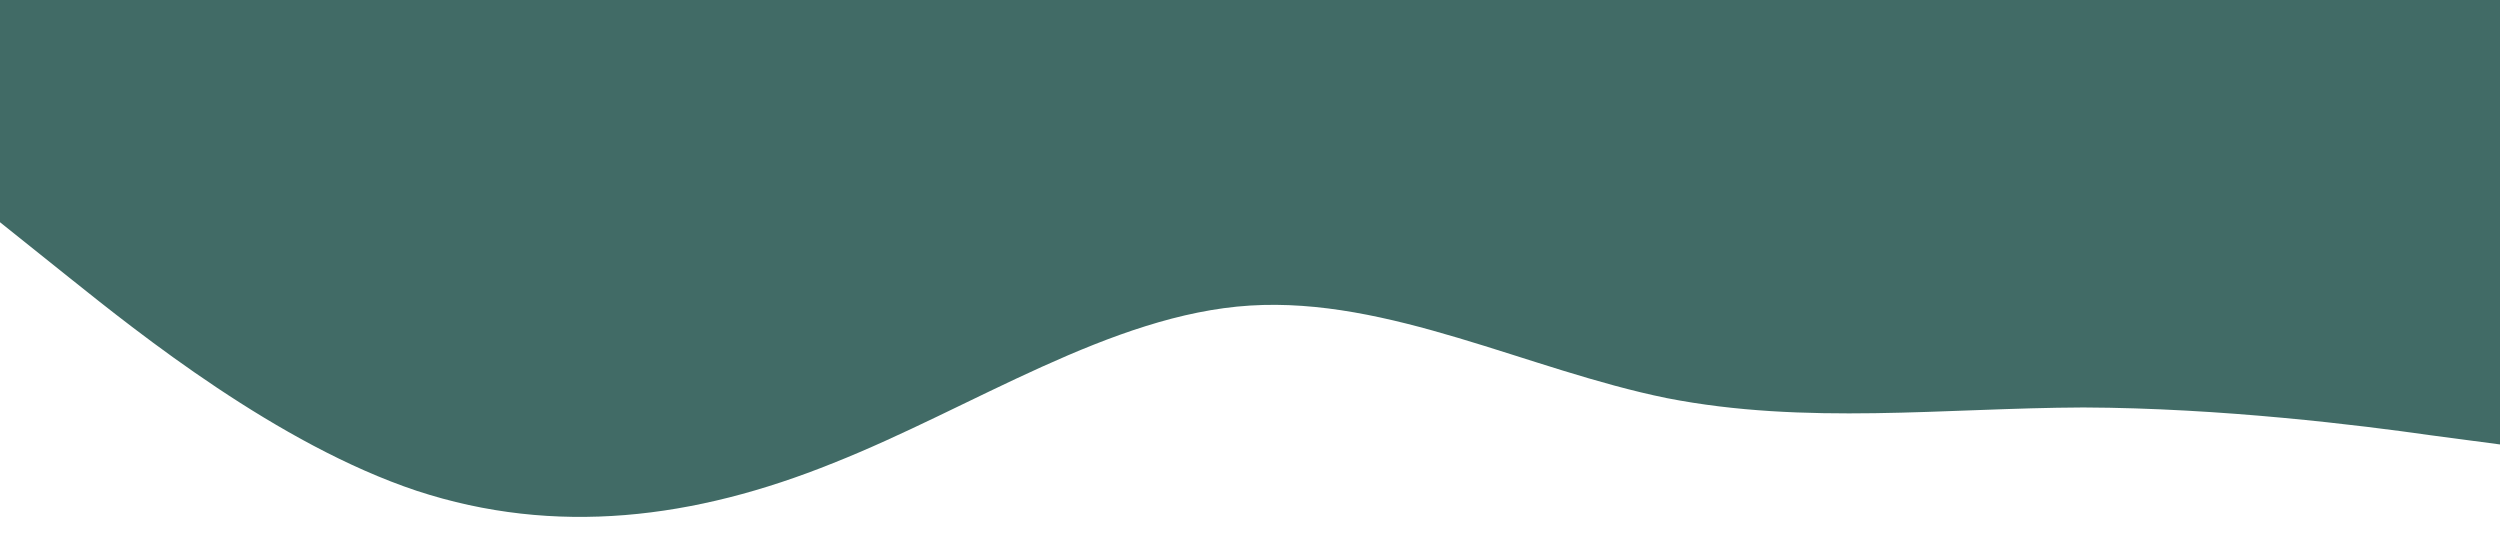
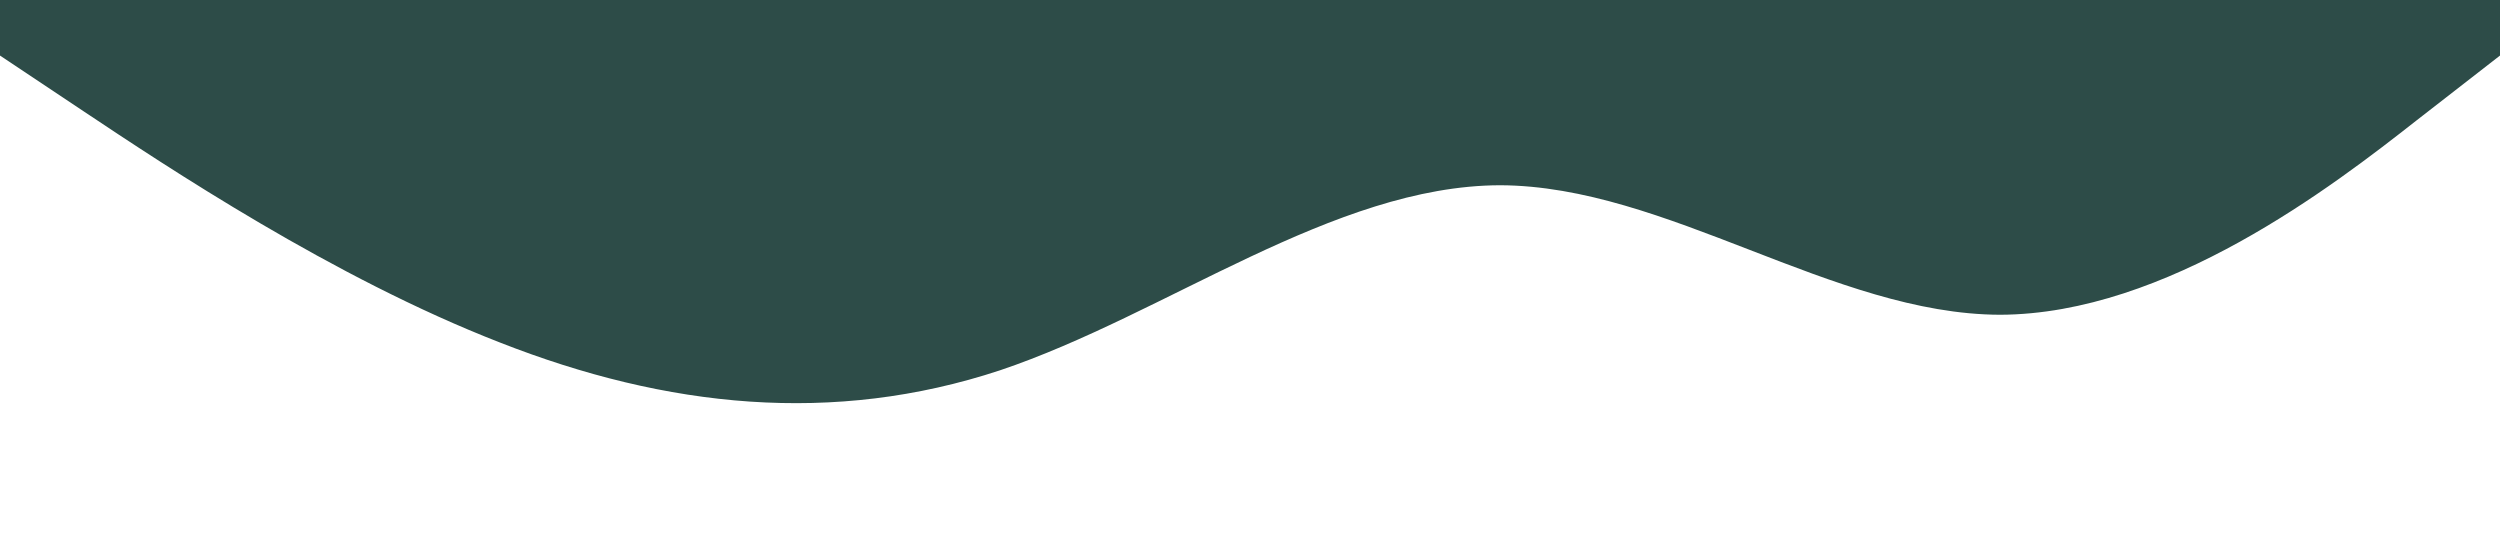
<svg xmlns="http://www.w3.org/2000/svg" viewBox="0 0 1440 320">
-   <path fill="#416b66" fill-opacity="1" d="M0,128L40,160C80,192,160,256,240,282.7C320,309,400,299,480,266.7C560,235,640,181,720,176C800,171,880,213,960,229.3C1040,245,1120,235,1200,234.7C1280,235,1360,245,1400,250.7L1440,256L1440,0L1400,0C1360,0,1280,0,1200,0C1120,0,1040,0,960,0C880,0,800,0,720,0C640,0,560,0,480,0C400,0,320,0,240,0C160,0,80,0,40,0L0,0Z" />
+   <path fill="#2D4C48" fill-opacity="1" d="M0,32L48,64C96,96,192,160,288,197.3C384,235,480,245,576,213.3C672,181,768,107,864,106.7C960,107,1056,181,1152,181.3C1248,181,1344,107,1392,69.3L1440,32L1440,0L1392,0C1344,0,1248,0,1152,0C1056,0,960,0,864,0C768,0,672,0,576,0C480,0,384,0,288,0C192,0,96,0,48,0L0,0Z" />
</svg>
